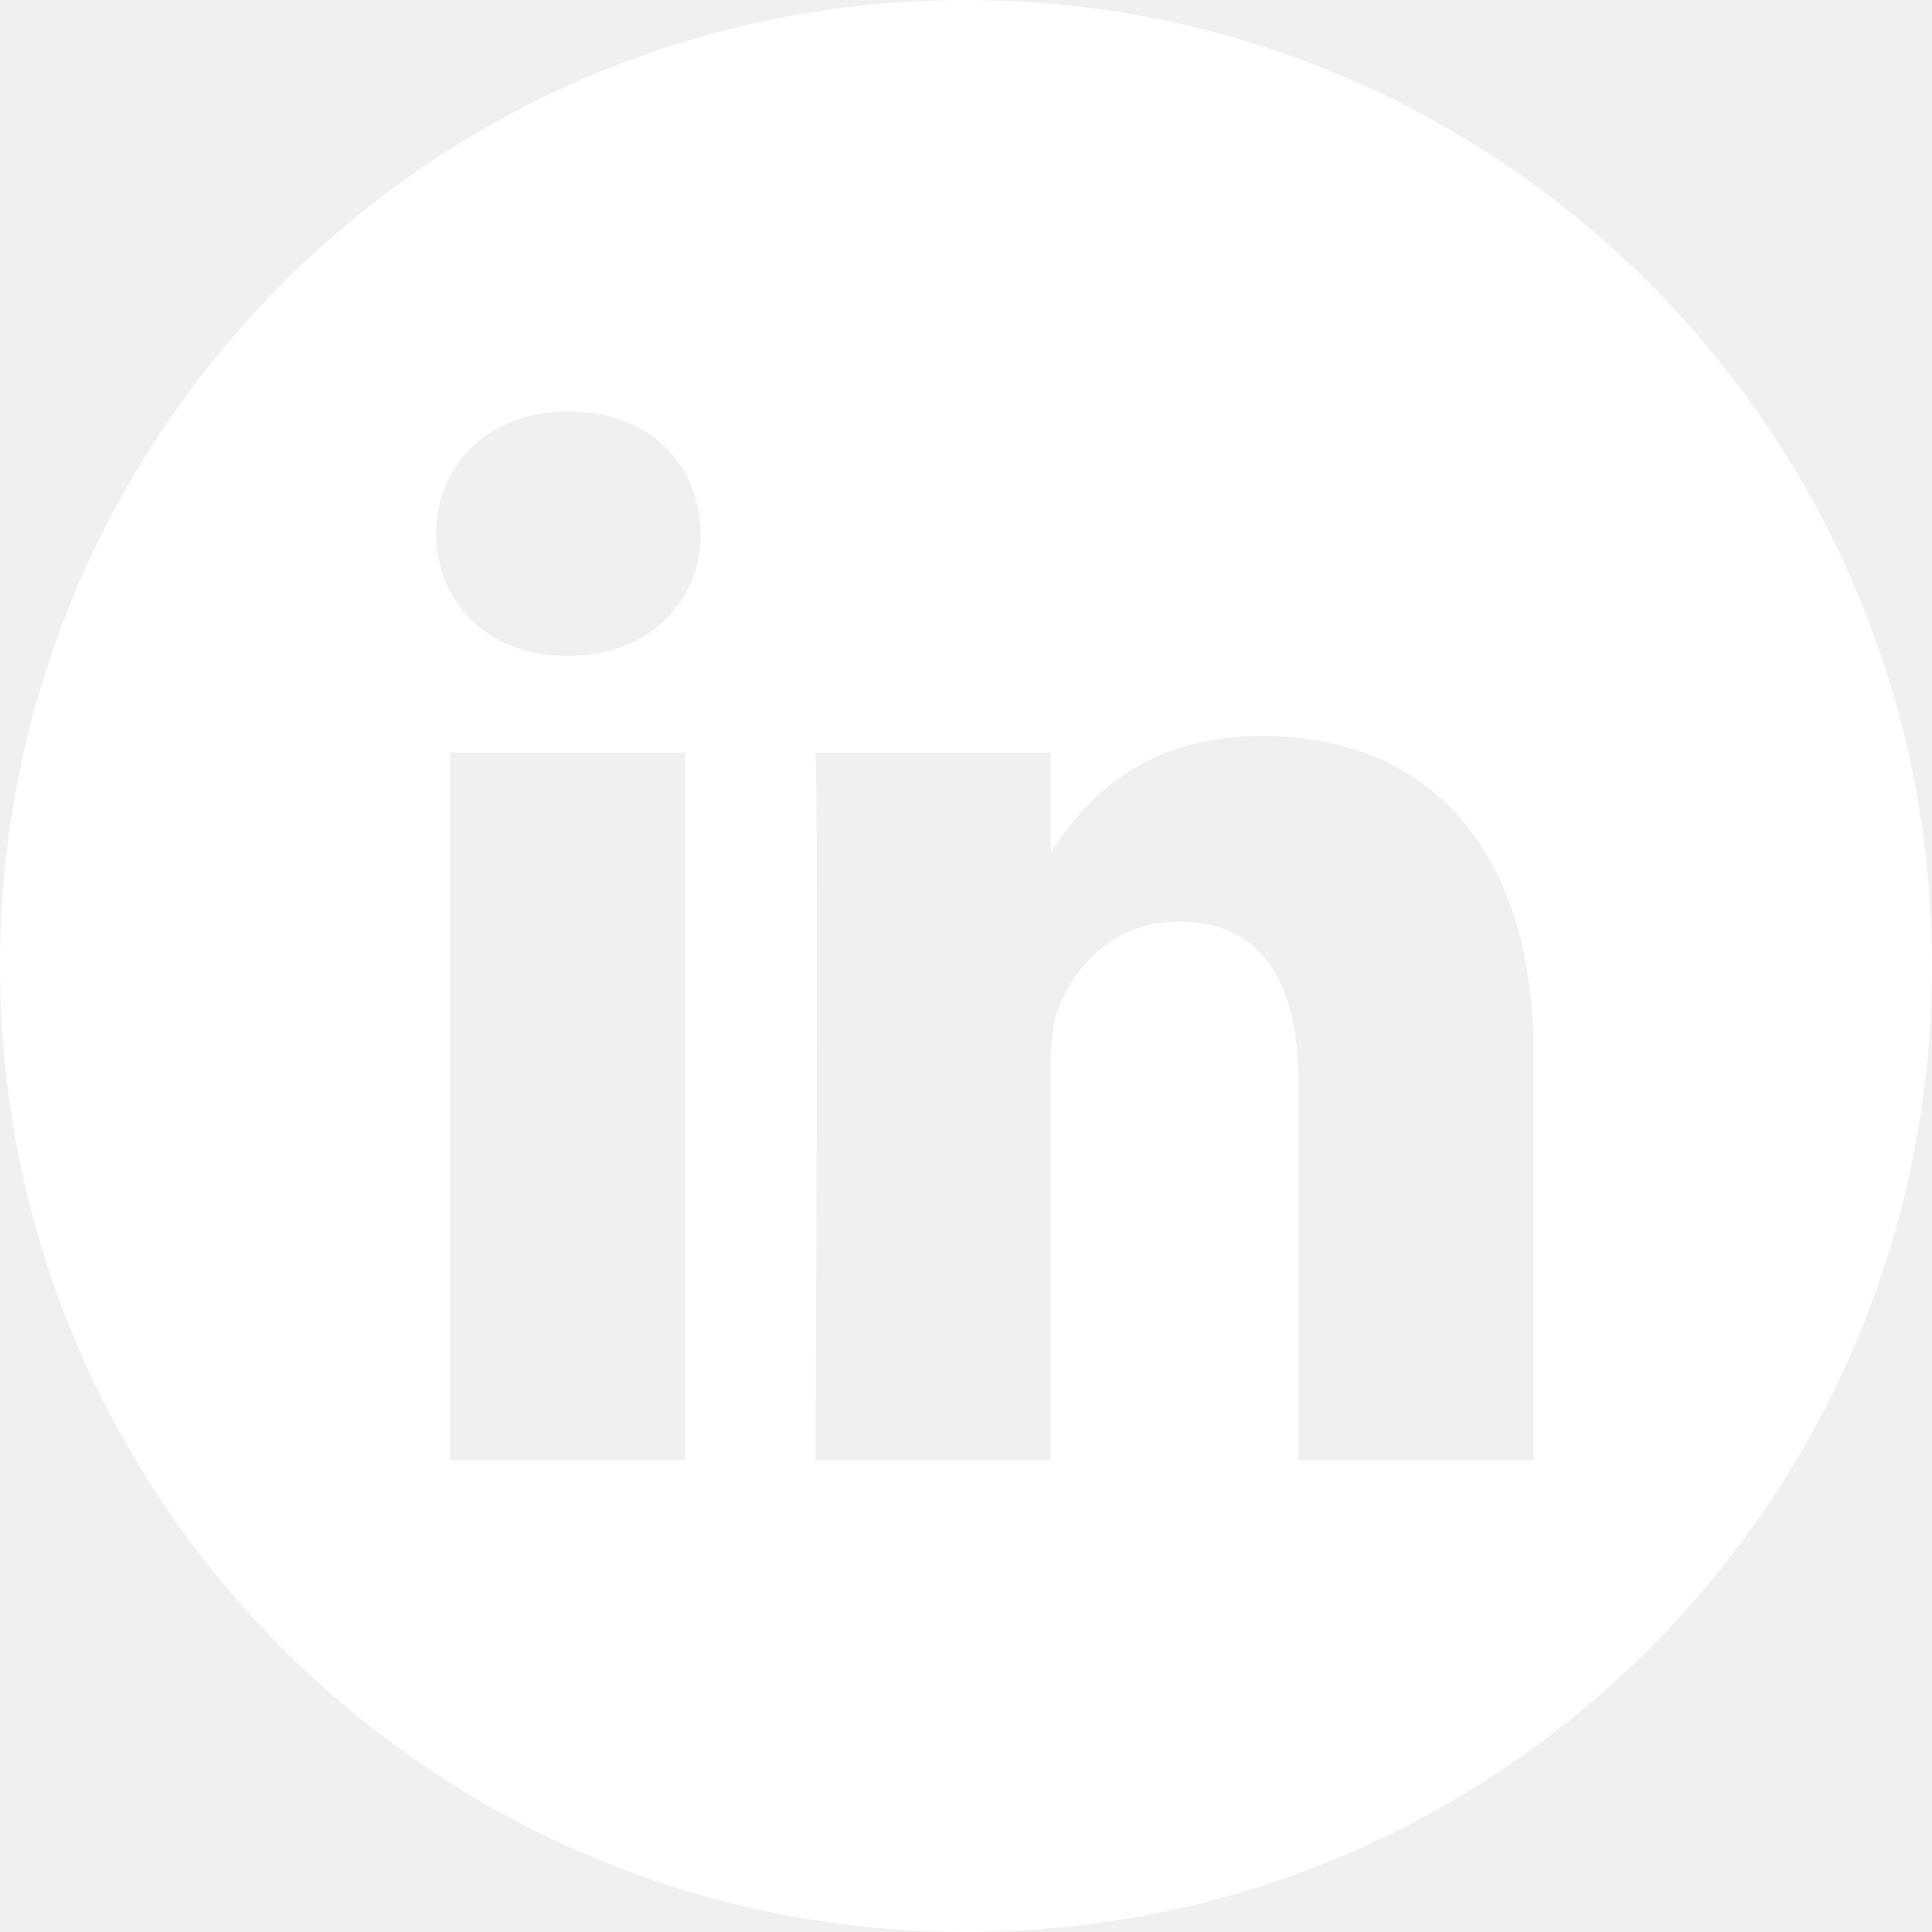
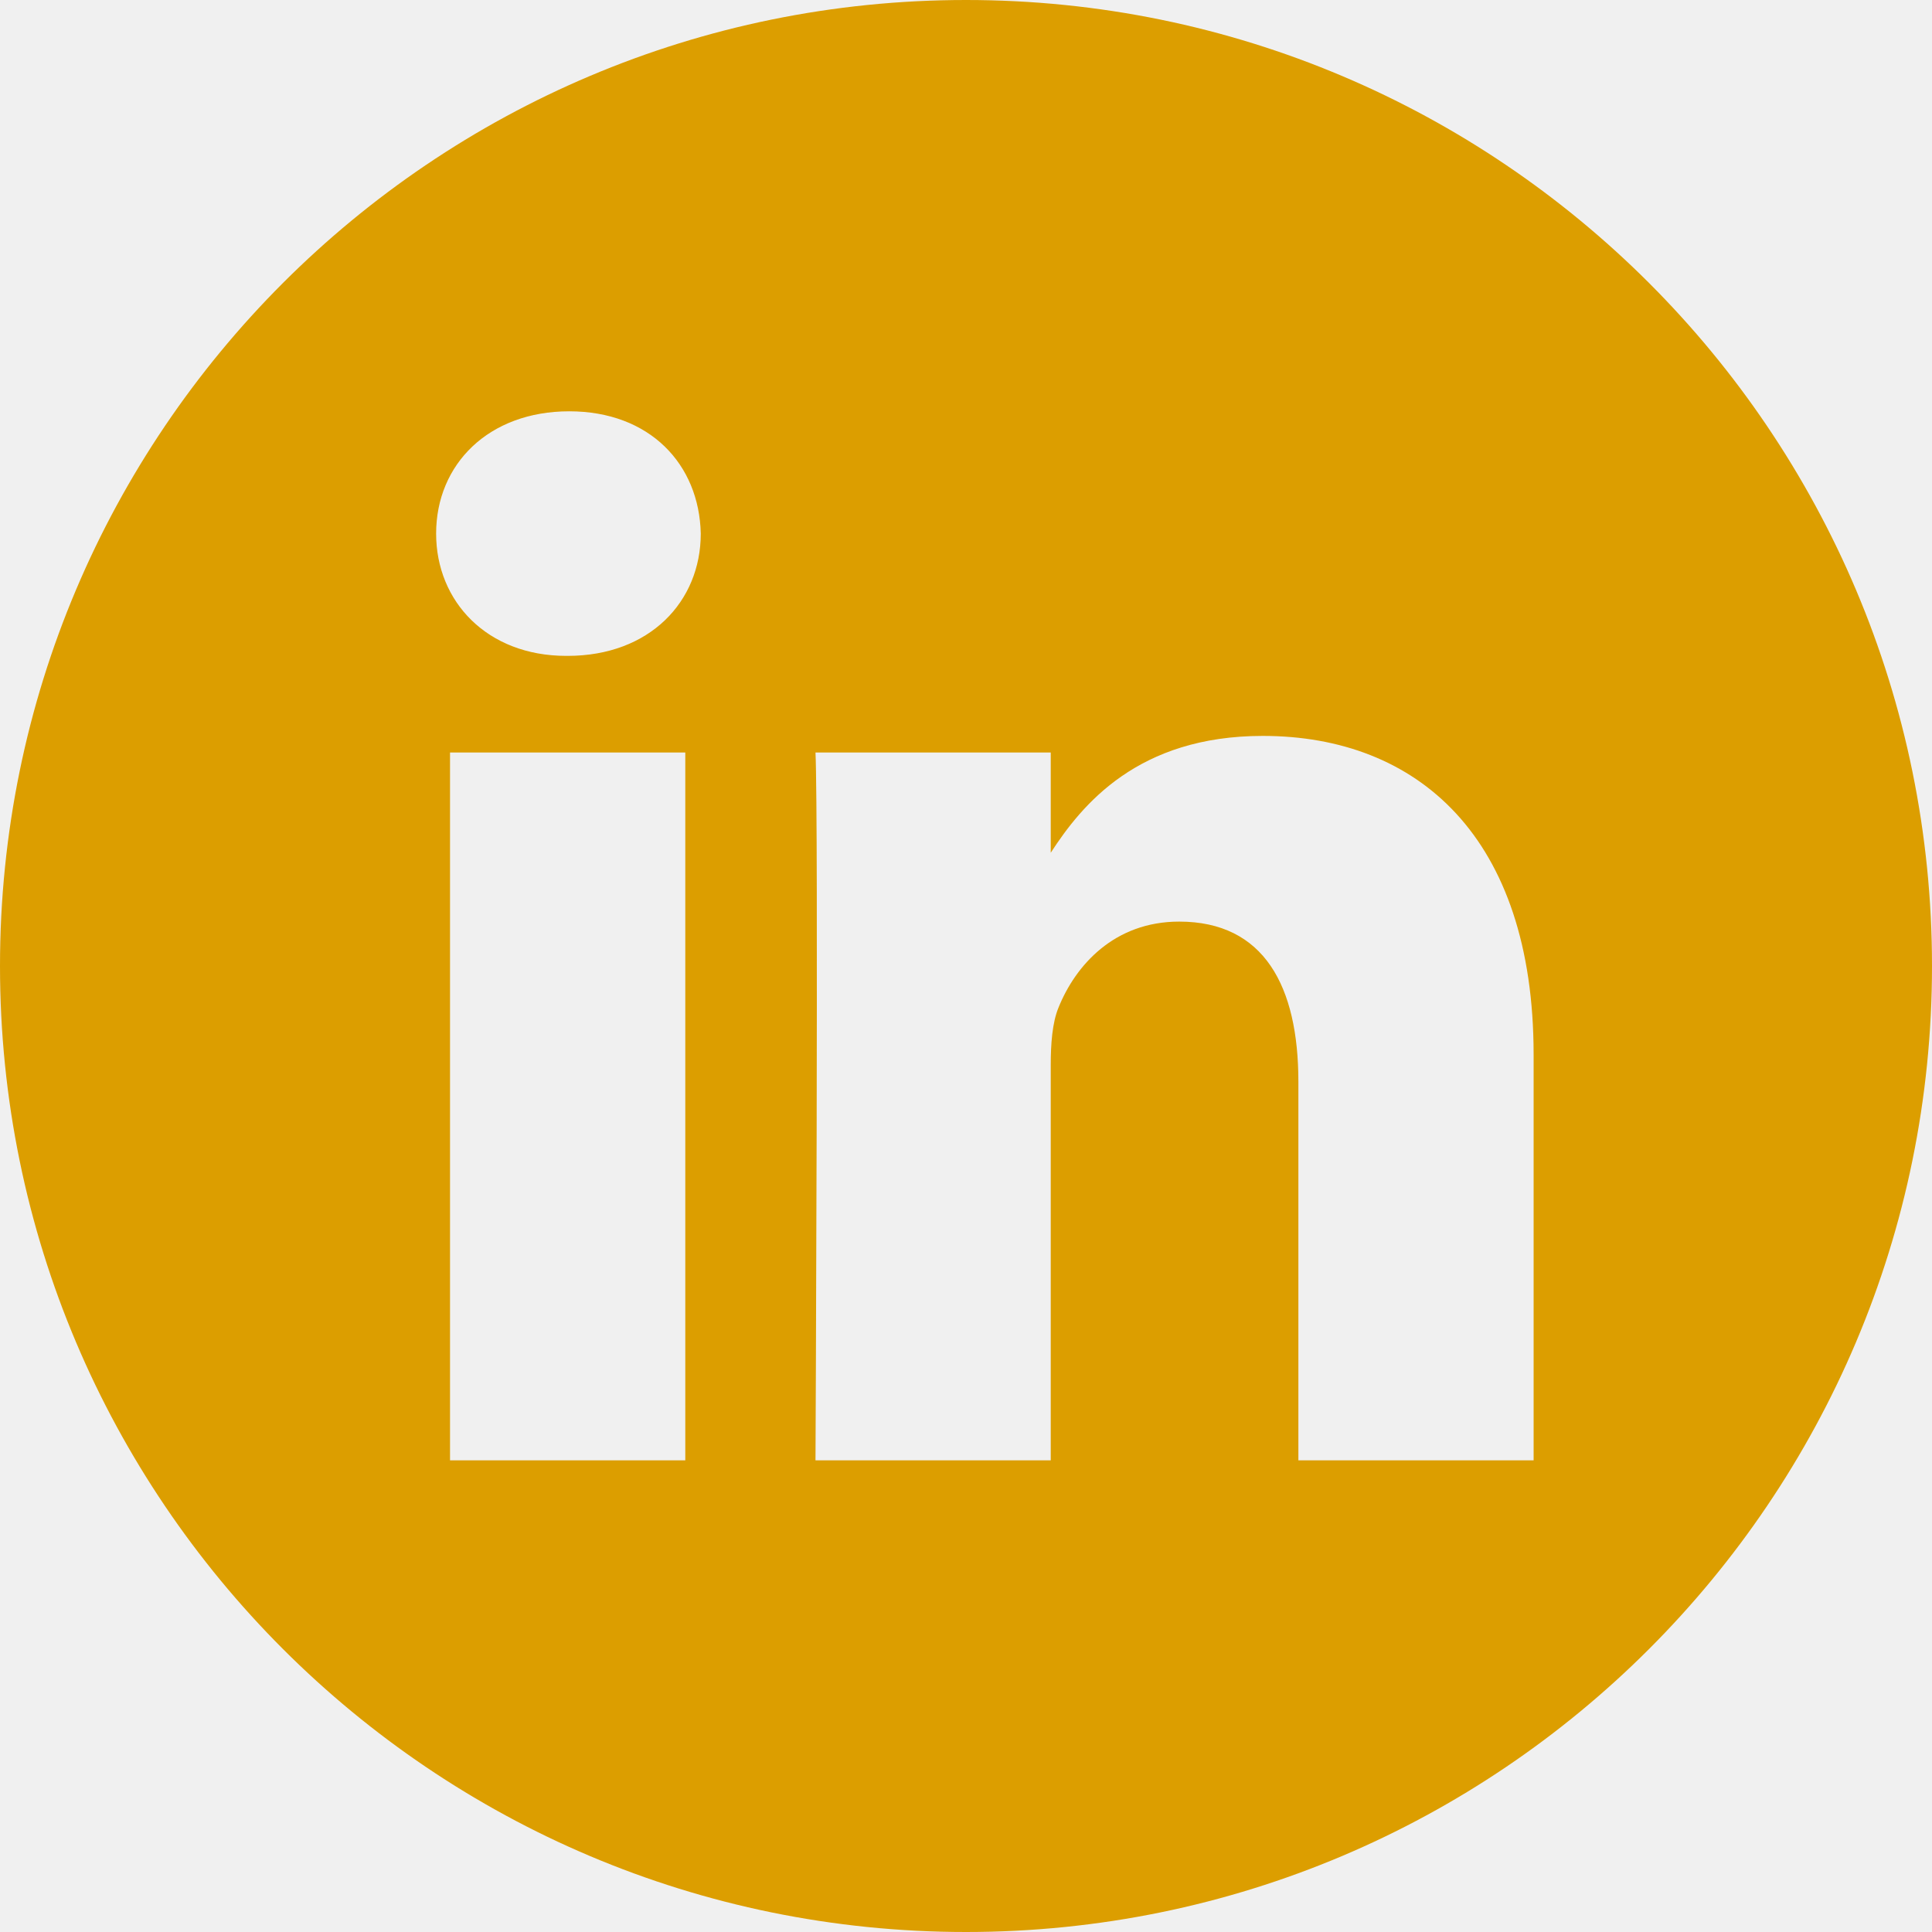
<svg xmlns="http://www.w3.org/2000/svg" version="1.1" width="512" height="512" x="0" y="0" viewBox="0 0 512 512" style="enable-background:new 0 0 512 512" xml:space="preserve" class="">
  <g>
-     <path d="M256 0C114.637 0 0 114.637 0 256s114.637 256 256 256 256-114.637 256-256S397.363 0 256 0zm-74.39 387h-62.348V199.426h62.347zm-31.173-213.188h-.406c-20.922 0-34.453-14.402-34.453-32.402 0-18.406 13.945-32.41 35.274-32.41 21.328 0 34.453 14.004 34.859 32.41 0 18-13.531 32.403-35.274 32.403zM406.423 387h-62.34V286.652c0-25.218-9.027-42.418-31.586-42.418-17.223 0-27.48 11.602-31.988 22.801-1.649 4.008-2.051 9.61-2.051 15.215V387h-62.344s.817-169.977 0-187.574h62.344v26.558c8.285-12.78 23.11-30.96 56.188-30.96 41.02 0 71.777 26.808 71.777 84.421zm0 0" fill="#ffffff" data-original="#000000" class="" />
+     <path d="M256 0C114.637 0 0 114.637 0 256s114.637 256 256 256 256-114.637 256-256S397.363 0 256 0zm-74.39 387h-62.348V199.426h62.347zm-31.173-213.188h-.406c-20.922 0-34.453-14.402-34.453-32.402 0-18.406 13.945-32.41 35.274-32.41 21.328 0 34.453 14.004 34.859 32.41 0 18-13.531 32.403-35.274 32.403zM406.423 387h-62.34V286.652c0-25.218-9.027-42.418-31.586-42.418-17.223 0-27.48 11.602-31.988 22.801-1.649 4.008-2.051 9.61-2.051 15.215V387h-62.344s.817-169.977 0-187.574h62.344v26.558c8.285-12.78 23.11-30.96 56.188-30.96 41.02 0 71.777 26.808 71.777 84.421zm0 0" fill="#DC9E00" data-original="#000000" class="" />
  </g>
</svg>
